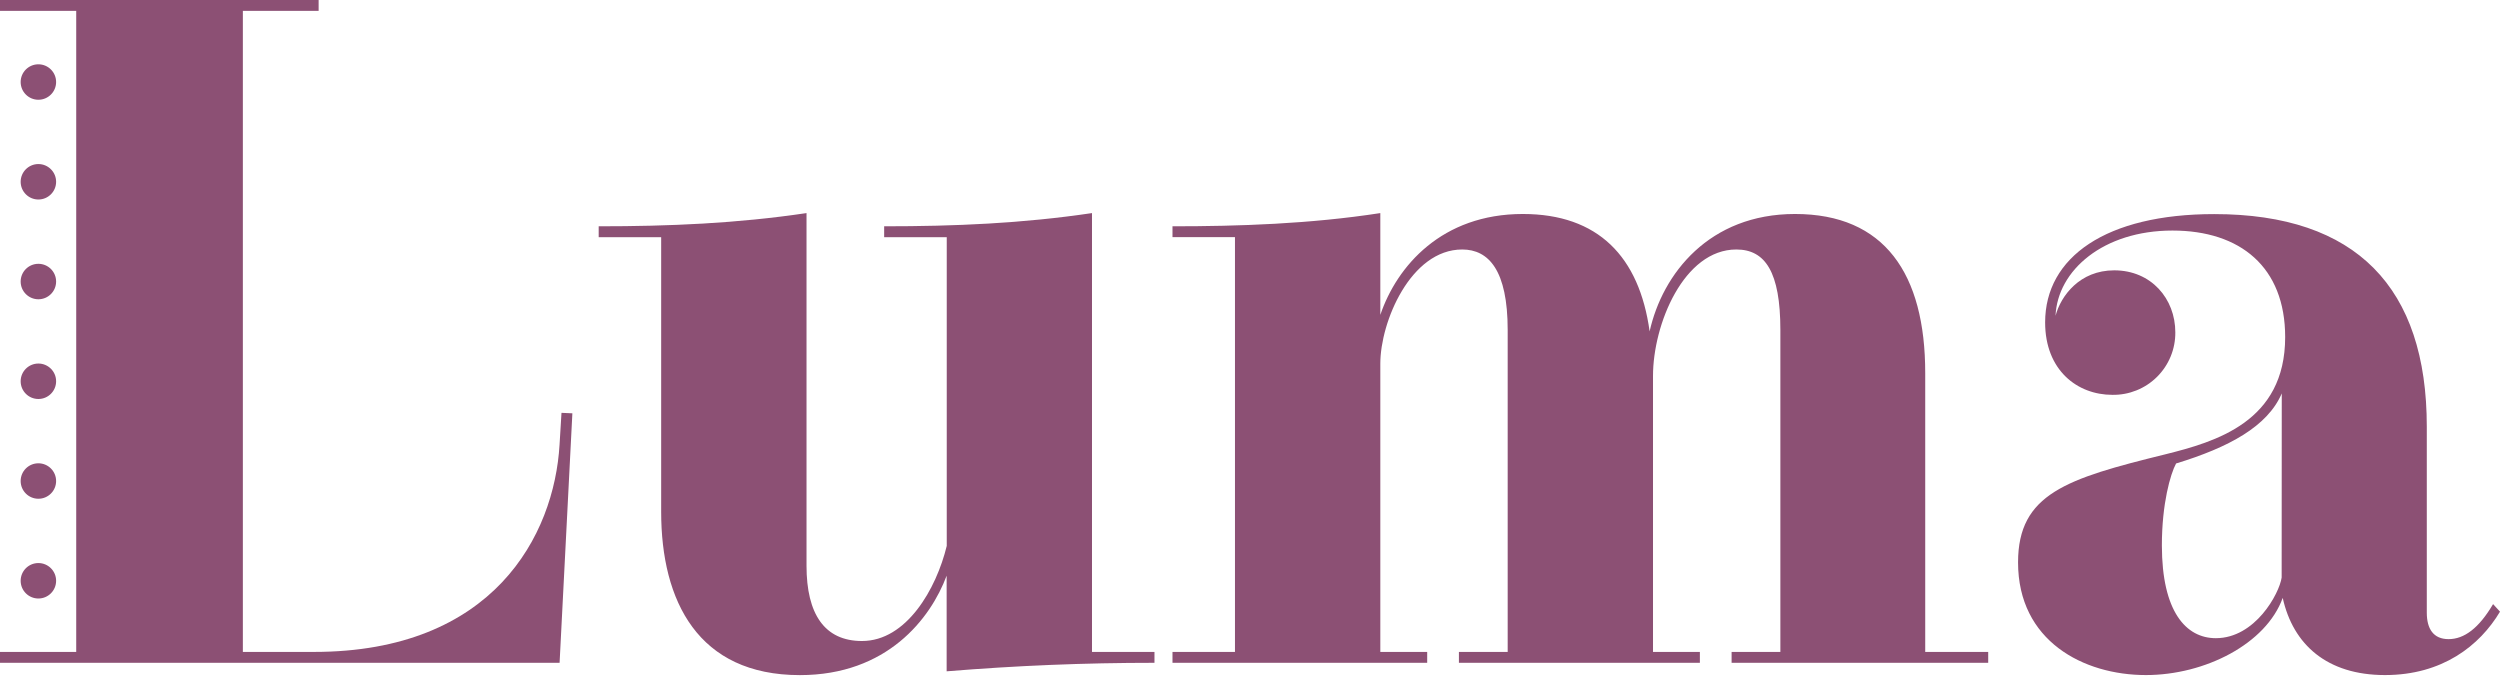
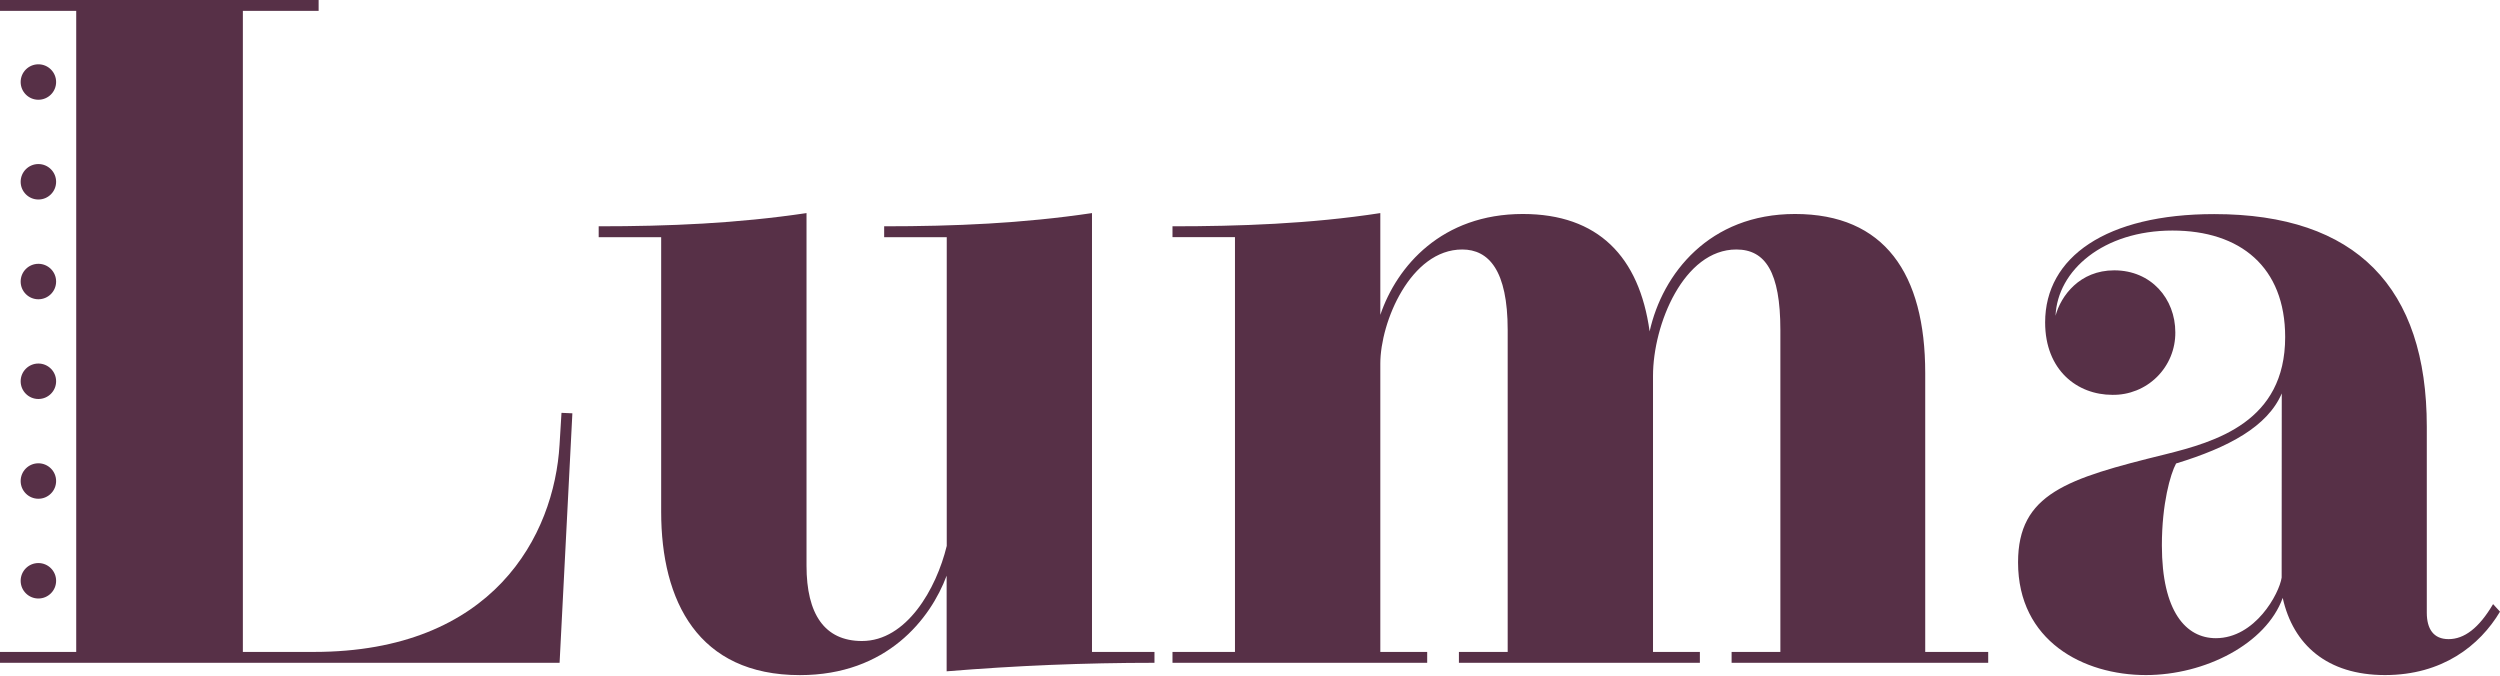
<svg xmlns="http://www.w3.org/2000/svg" viewBox="0 0 946.32 255.55">
  <defs>
-     <style>.cls-1{fill:#8c5074;}</style>
+     <style>.cls-1{fill:#573047;}</style>
  </defs>
  <g id="Layer_2" data-name="Layer 2">
    <g id="Layer_1-2" data-name="Layer 1">
      <g id="fullLogo">
        <path class="cls-1" d="M212.54,156.27l4.12.18-4.84,94.44H0v-4.12H28.85V4.12H0V0H120.61V4.12H91.93V246.77h26.88c67.92,0,91-44.09,93-78.5Z" />
        <circle class="cls-1" cx="14.53" cy="31.05" r="6.71" />
        <circle class="cls-1" cx="14.53" cy="68.81" r="6.71" />
        <circle class="cls-1" cx="14.53" cy="106.57" r="6.71" />
        <circle class="cls-1" cx="14.53" cy="144.32" r="6.71" />
        <circle class="cls-1" cx="14.53" cy="182.08" r="6.71" />
        <circle class="cls-1" cx="14.53" cy="219.84" r="6.71" />
        <path class="cls-1" d="M413.35,246.77H437v4.12c-26.7,0-52.33,1.07-78.67,3.22v-36.2c-6.09,16.31-22.58,37.64-55.55,37.64-38.53,0-52.51-28-52.51-61.83V89.78H226.62V85.66c26.7,0,52.32-1.08,78.67-5V214.15c0,18.28,6.81,28.49,21,28.49,16.85,0,28.14-19.71,32.08-36V89.78H334.68V85.66c26.7,0,52.32-1.08,78.67-5Z" />
        <path class="cls-1" d="M728.75,246.77h23.84v4.12H655.46v-4.12h18.46V124.91c0-22-5.74-30.47-16.67-30.47-19.89,0-31.54,28.32-31.54,47.85V246.77h17.74v4.12H552.24v-4.12H570.7V124.91c0-22.58-7.17-30.47-17.21-30.47-19.53,0-31,27.42-31,43.19V246.77h17.74v4.12H443.82v-4.12h23.65v-157H443.82V85.66c25.09,0,52.15-.9,78.67-5v38.53C528.76,100.71,545.79,81,576.43,81c28.49,0,44.09,16.13,48,44.44C629.3,103.58,647,81,679.47,81c33.87,0,49.28,22.58,49.28,60.21Z" />
        <path class="cls-1" d="M946.32,231.53c-7.7,12.91-21.86,24-43.54,24-21.87,0-34.77-11.47-38.71-29.21-6.27,17.38-29.39,29.21-51.79,29.21-23.66,0-48.39-12.91-48.39-42.65,0-26,18.46-31.72,55.56-40.86C838.8,167.2,865,159.67,865,127.59c0-26.52-17-40.32-42.66-40.32-26.16,0-43.54,15.06-44.26,32.26,2-7.53,9.14-17.2,22.22-17.2,14,0,23.12,10.75,23.12,23.47a23.45,23.45,0,0,1-23.84,23.66c-13.26,0-25.44-9.32-25.44-27.42,0-24.73,23.12-41,64-41,53.77,0,80.47,27.78,80.47,80.46v70.43c0,6.1,2.51,10,8.24,10,5.91,0,11.47-4.12,16.85-13.26Zm-82.61-82.61c-5.38,12.54-20.07,20.43-40,26.52-2.15,3.95-5.38,15.23-5.38,31,0,25.09,9.14,35.13,20.43,35.13,14.88,0,24-16.85,24.91-22.94Z" />
      </g>
    </g>
  </g>
</svg>
